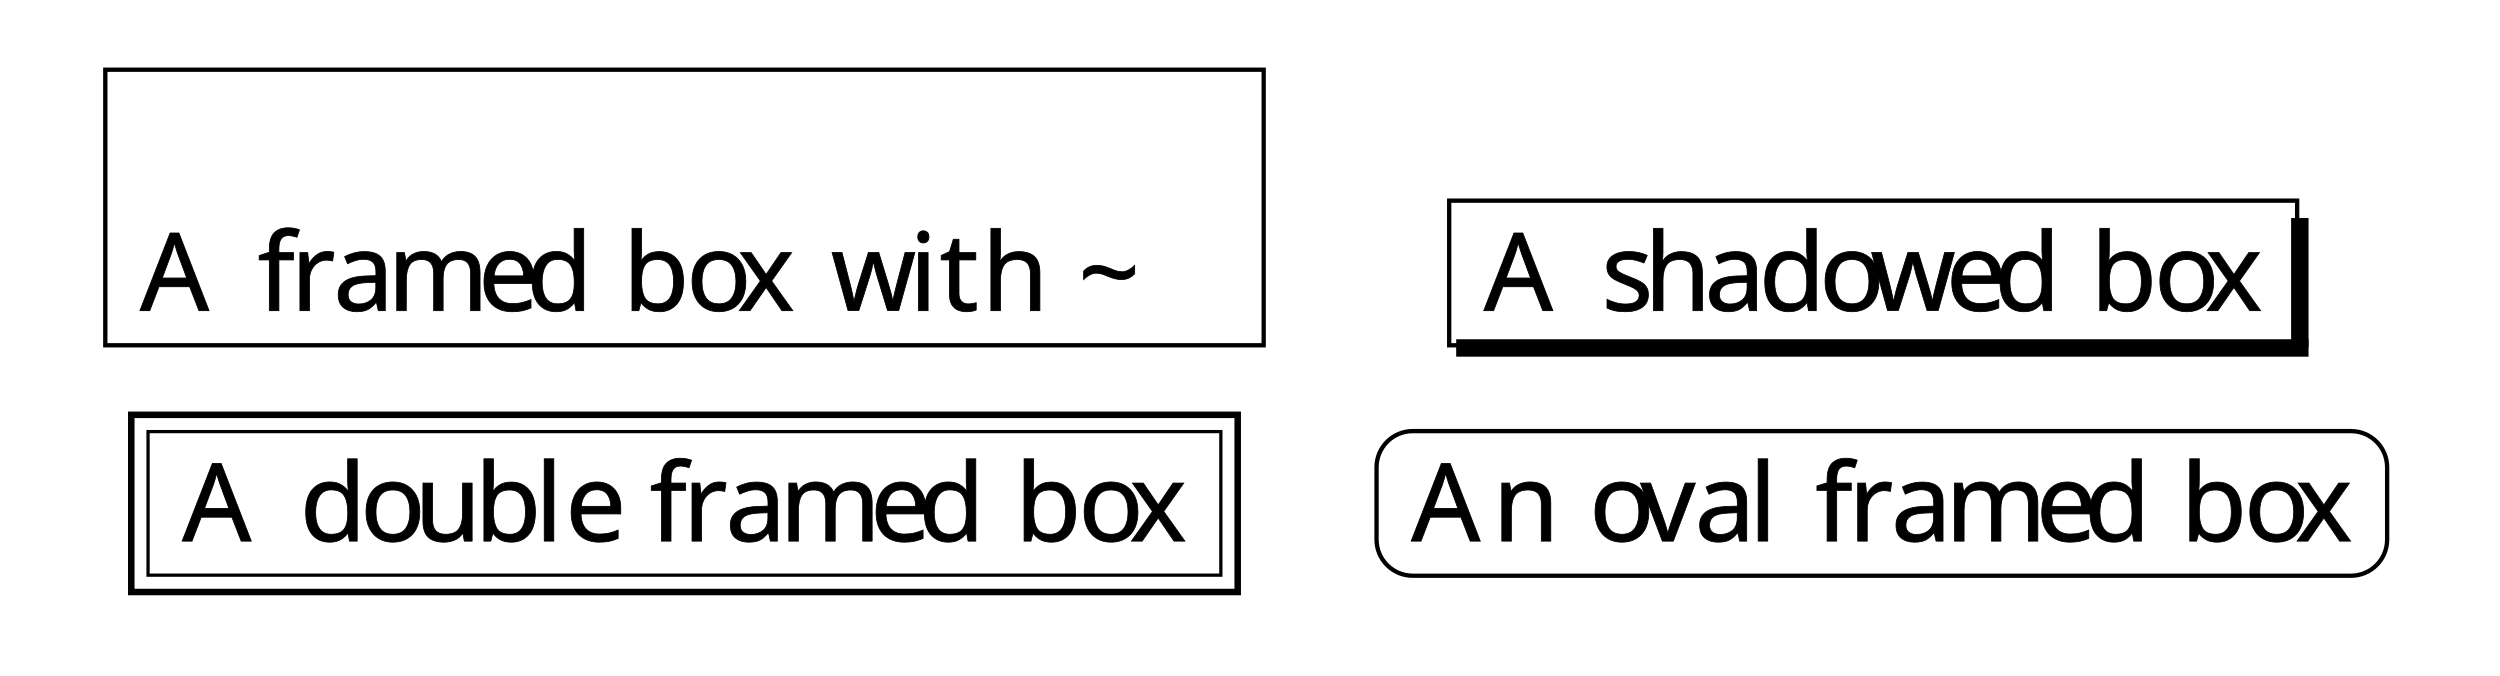
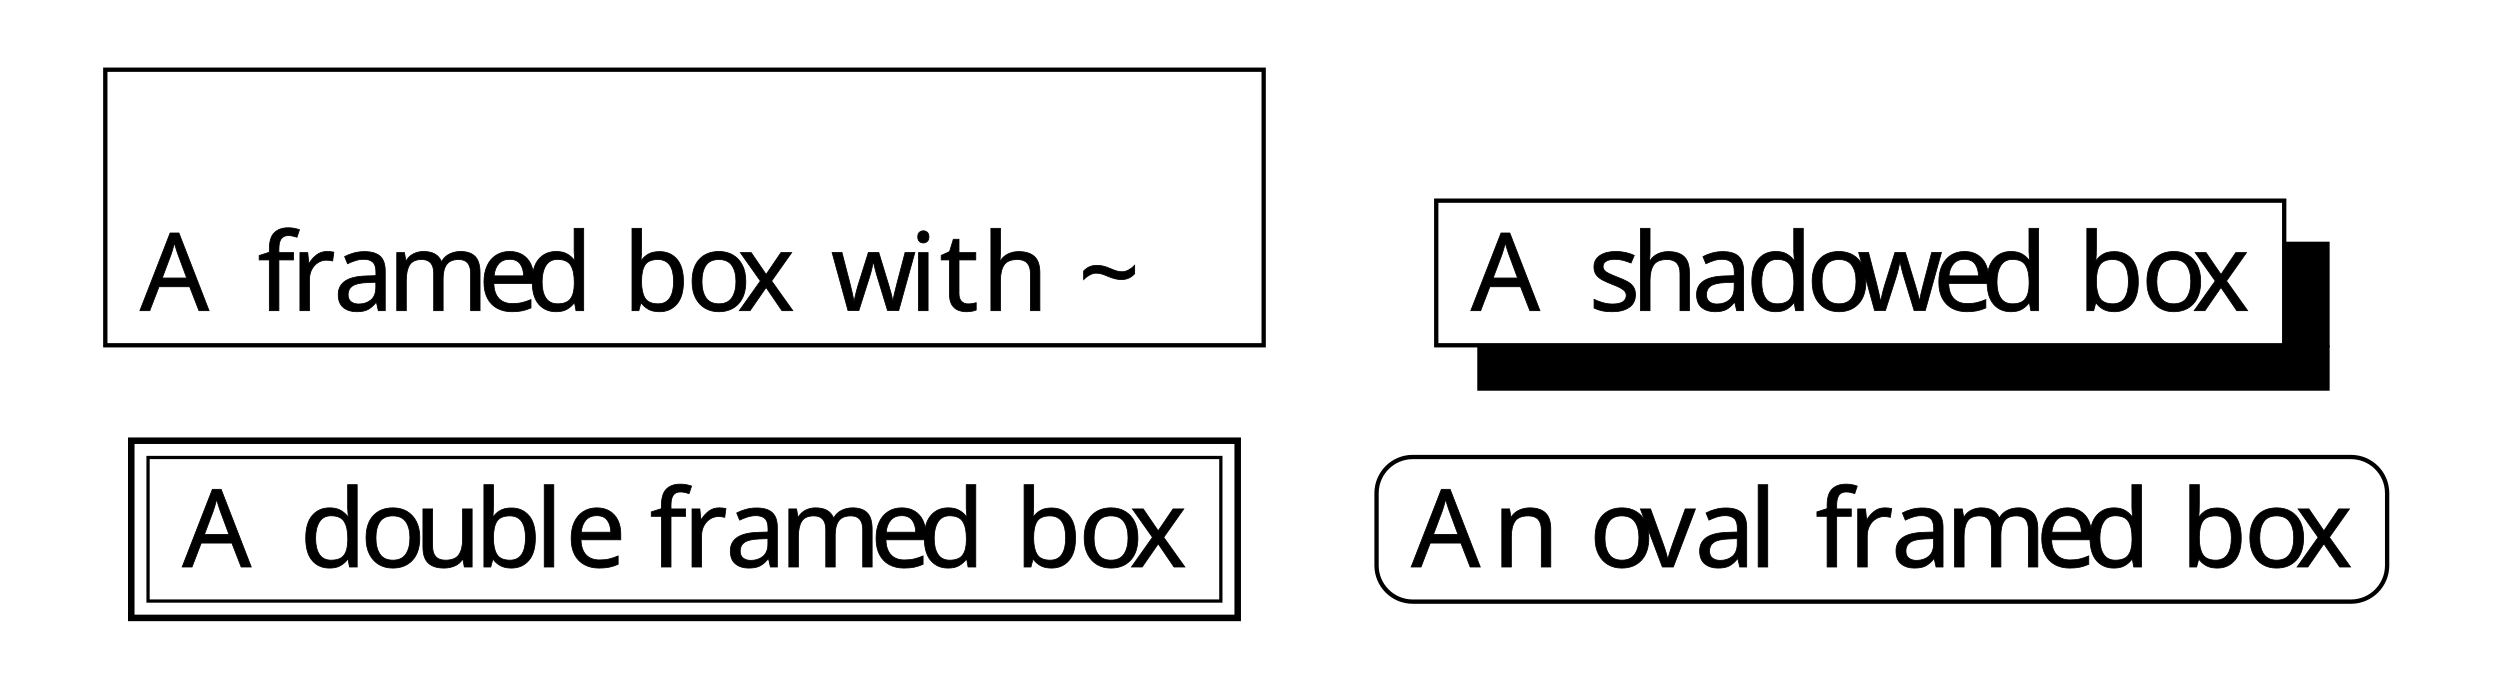
- <svg xmlns="http://www.w3.org/2000/svg" width="307" height="83">
+ <svg xmlns="http://www.w3.org/2000/svg" width="307" height="85">
  <style type="text/css">
@font-face {
font-family: 'jlm_jlmr10';
src: url('fonts/jlm_jlmr10.ttf') format('truetype');
font-style: normal;
}
.jlm_jlmr10 {
font-family: 'jlm_jlmr10';
font-size: 133px;
}
@font-face {
font-family: 'jlm_cmr10';
src: url('fonts/jlm_cmr10.ttf') format('truetype');
font-style: normal;
}
.jlm_cmr10 {
font-family: 'jlm_cmr10';
font-size: 133px;
}
</style>
  <g stroke="rgb(0,0,0)" fill="rgb(0,0,0)" stroke-width="0.053" stroke-miterlimit="10.0" stroke-linejoin="miter" stroke-linecap="butt">
    <path transform="matrix(10.0,0.0,0.0,10.0,0.0,0.0)" d=" M 1.293 0.856 L 15.518 0.856 L 15.518 4.24 L 1.293 4.24 L 1.293 0.856 Z " fill="transparent" />
  </g>
  <g stroke="rgb(0,0,0)" fill="rgb(0,0,0)" stroke-width="1.0" stroke-miterlimit="10.0" stroke-linejoin="miter" stroke-linecap="square">
    <text class="jlm_cmr10" transform="matrix(0.1,0.0,0.0,0.1,17.18306,38.14602)">A</text>
    <text class="jlm_cmr10" transform="matrix(0.1,0.0,0.0,0.1,31.62754,38.14602)">f</text>
    <text class="jlm_cmr10" transform="matrix(0.1,0.0,0.0,0.1,35.70164,38.14602)">r</text>
    <text class="jlm_cmr10" transform="matrix(0.1,0.0,0.0,0.1,40.92388,38.14602)">a</text>
    <text class="jlm_cmr10" transform="matrix(0.1,0.0,0.0,0.1,47.59057,38.14602)">m</text>
    <text class="jlm_cmr10" transform="matrix(0.1,0.0,0.0,0.1,58.70172,38.14602)">e</text>
    <text class="jlm_cmr10" transform="matrix(0.1,0.0,0.0,0.1,64.62766,38.14602)">d</text>
    <text class="jlm_cmr10" transform="matrix(0.1,0.0,0.0,0.1,76.47955,38.14602)">b</text>
    <text class="jlm_cmr10" transform="matrix(0.1,0.0,0.0,0.1,84.25736,38.14602)">o</text>
    <text class="jlm_cmr10" transform="matrix(0.1,0.0,0.0,0.1,90.55366,38.14602)">x</text>
    <text class="jlm_cmr10" transform="matrix(0.1,0.0,0.0,0.1,102.0352,38.14602)">w</text>
    <text class="jlm_cmr10" transform="matrix(0.1,0.0,0.0,0.1,111.6649,38.14602)">i</text>
    <text class="jlm_cmr10" transform="matrix(0.1,0.0,0.0,0.1,115.3686,38.14602)">t</text>
    <text class="jlm_cmr10" transform="matrix(0.1,0.0,0.0,0.1,120.5538,38.14602)">h</text>
    <text class="jlm_jlmr10" transform="matrix(0.1,0.0,0.0,0.1,132.4057,38.14602)">~</text>
-     <text class="jlm_cmr10" transform="matrix(0.1,0.0,0.0,0.1,182.2067,38.14602)">A</text>
-     <text class="jlm_cmr10" transform="matrix(0.1,0.0,0.0,0.1,196.6512,38.14602)">s</text>
-     <text class="jlm_cmr10" transform="matrix(0.1,0.0,0.0,0.1,201.9104,38.14602)">h</text>
-     <text class="jlm_cmr10" transform="matrix(0.1,0.0,0.0,0.1,209.3179,38.14602)">a</text>
-     <text class="jlm_cmr10" transform="matrix(0.1,0.0,0.0,0.1,215.9845,38.14602)">d</text>
-     <text class="jlm_cmr10" transform="matrix(0.1,0.0,0.0,0.1,223.392,38.14602)">o</text>
-     <text class="jlm_cmr10" transform="matrix(0.1,0.0,0.0,0.1,229.6883,38.14602)">w</text>
-     <text class="jlm_cmr10" transform="matrix(0.1,0.0,0.0,0.1,238.9475,38.14602)">e</text>
-     <text class="jlm_cmr10" transform="matrix(0.1,0.0,0.0,0.1,244.8735,38.14602)">d</text>
-     <text class="jlm_cmr10" transform="matrix(0.1,0.0,0.0,0.1,256.7254,38.14602)">b</text>
-     <text class="jlm_cmr10" transform="matrix(0.1,0.0,0.0,0.1,264.5032,38.14602)">o</text>
-     <text class="jlm_cmr10" transform="matrix(0.1,0.0,0.0,0.1,270.7995,38.14602)">x</text>
+     <text class="jlm_cmr10" transform="matrix(0.1,0.0,0.0,0.1,180.6166,38.14602)">A</text>
+     <text class="jlm_cmr10" transform="matrix(0.1,0.0,0.0,0.1,195.0611,38.14602)">s</text>
+     <text class="jlm_cmr10" transform="matrix(0.1,0.0,0.0,0.1,200.3204,38.14602)">h</text>
+     <text class="jlm_cmr10" transform="matrix(0.1,0.0,0.0,0.1,207.7278,38.14602)">a</text>
+     <text class="jlm_cmr10" transform="matrix(0.1,0.0,0.0,0.1,214.3945,38.14602)">d</text>
+     <text class="jlm_cmr10" transform="matrix(0.1,0.0,0.0,0.1,221.8019,38.14602)">o</text>
+     <text class="jlm_cmr10" transform="matrix(0.1,0.0,0.0,0.1,228.0982,38.14602)">w</text>
+     <text class="jlm_cmr10" transform="matrix(0.1,0.0,0.0,0.1,237.3575,38.14602)">e</text>
+     <text class="jlm_cmr10" transform="matrix(0.1,0.0,0.0,0.1,243.2834,38.14602)">d</text>
+     <text class="jlm_cmr10" transform="matrix(0.1,0.0,0.0,0.1,255.1353,38.14602)">b</text>
+     <text class="jlm_cmr10" transform="matrix(0.1,0.0,0.0,0.1,262.9131,38.14602)">o</text>
+     <text class="jlm_cmr10" transform="matrix(0.1,0.0,0.0,0.1,269.2094,38.14602)">x</text>
  </g>
  <g stroke="rgb(0,0,0)" fill="rgb(0,0,0)" stroke-width="0.053" stroke-miterlimit="10.0" stroke-linejoin="miter" stroke-linecap="butt">
-     <path transform="matrix(10.0,0.0,0.0,10.0,0.0,0.0)" d=" M 17.796 2.464 L 28.209 2.464 L 28.209 4.24 L 17.796 4.24 L 17.796 2.464 Z " fill="transparent" />
+     <path transform="matrix(10.0,0.0,0.0,10.0,0.0,0.0)" d=" M 17.637 2.464 L 28.05 2.464 L 28.05 4.24 L 17.637 4.24 L 17.637 2.464 Z " fill="transparent" />
  </g>
-   <g stroke="rgb(0,0,0)" fill="rgb(0,0,0)" stroke-width="0.1" stroke-miterlimit="10.0" stroke-linejoin="miter" stroke-linecap="butt">
-     <path transform="matrix(10.0,0.0,0.0,10.0,0.0,0.0)" d=" M 17.882 4.166 L 28.349 4.166 L 28.349 4.38 L 17.882 4.38 L 17.882 4.166 Z " stroke="transparent" fill-rule="nonzero" />
-     <path transform="matrix(10.0,0.0,0.0,10.0,0.0,0.0)" d=" M 28.135 2.677 L 28.349 2.677 L 28.349 4.266 L 28.135 4.266 L 28.135 2.677 Z " stroke="transparent" fill-rule="nonzero" />
+   <g stroke="rgb(0,0,0)" fill="rgb(0,0,0)" stroke-width="0.0" stroke-miterlimit="10.0" stroke-linejoin="miter" stroke-linecap="butt">
+     <path transform="matrix(10.0,0.0,0.0,10.0,0.0,0.0)" d=" M 18.141 4.24 L 28.608 4.24 L 28.608 4.798 L 18.141 4.798 L 18.141 4.24 Z " stroke="transparent" fill-rule="nonzero" />
+     <path transform="matrix(10.0,0.0,0.0,10.0,0.0,0.0)" d=" M 28.05 2.968 L 28.608 2.968 L 28.608 4.266 L 28.05 4.266 L 28.05 2.968 Z " stroke="transparent" fill-rule="nonzero" />
  </g>
  <g stroke="rgb(0,0,0)" fill="rgb(0,0,0)" stroke-width="0.08" stroke-miterlimit="10.0" stroke-linejoin="miter" stroke-linecap="butt">
-     <path transform="matrix(10.0,0.0,0.0,10.0,0.0,0.0)" d=" M 1.612 5.094 L 15.199 5.094 L 15.199 7.27 L 1.612 7.27 L 1.612 5.094 Z " fill="transparent" />
+     <path transform="matrix(10.0,0.0,0.0,10.0,0.0,0.0)" d=" M 1.612 5.412 L 15.199 5.412 L 15.199 7.588 L 1.612 7.588 L 1.612 5.412 Z " fill="transparent" />
  </g>
  <g stroke="rgb(0,0,0)" fill="rgb(0,0,0)" stroke-width="0.04" stroke-miterlimit="10.0" stroke-linejoin="miter" stroke-linecap="butt">
-     <path transform="matrix(10.0,0.0,0.0,10.0,0.0,0.0)" d=" M 1.818 5.3 L 14.992 5.3 L 14.992 7.063 L 1.818 7.063 L 1.818 5.3 Z " fill="transparent" />
+     <path transform="matrix(10.0,0.0,0.0,10.0,0.0,0.0)" d=" M 1.818 5.618 L 14.992 5.618 L 14.992 7.381 L 1.818 7.381 L 1.818 5.618 Z " fill="transparent" />
  </g>
  <g stroke="rgb(0,0,0)" fill="rgb(0,0,0)" stroke-width="1.0" stroke-miterlimit="10.0" stroke-linejoin="miter" stroke-linecap="square">
-     <text class="jlm_cmr10" transform="matrix(0.1,0.0,0.0,0.1,22.36897,66.44737)">A</text>
-     <text class="jlm_cmr10" transform="matrix(0.1,0.0,0.0,0.1,36.81345,66.44737)">d</text>
-     <text class="jlm_cmr10" transform="matrix(0.1,0.0,0.0,0.1,44.22088,66.44737)">o</text>
-     <text class="jlm_cmr10" transform="matrix(0.1,0.0,0.0,0.1,50.88757,66.44737)">u</text>
-     <text class="jlm_cmr10" transform="matrix(0.1,0.0,0.0,0.1,58.295,66.44737)">b</text>
-     <text class="jlm_cmr10" transform="matrix(0.1,0.0,0.0,0.1,65.70242,66.44737)">l</text>
-     <text class="jlm_cmr10" transform="matrix(0.1,0.0,0.0,0.1,69.40614,66.44737)">e</text>
-     <text class="jlm_cmr10" transform="matrix(0.1,0.0,0.0,0.1,79.77654,66.44737)">f</text>
-     <text class="jlm_cmr10" transform="matrix(0.1,0.0,0.0,0.1,83.85064,66.44737)">r</text>
-     <text class="jlm_cmr10" transform="matrix(0.1,0.0,0.0,0.1,89.07288,66.44737)">a</text>
-     <text class="jlm_cmr10" transform="matrix(0.1,0.0,0.0,0.1,95.73957,66.44737)">m</text>
-     <text class="jlm_cmr10" transform="matrix(0.1,0.0,0.0,0.1,106.8507,66.44737)">e</text>
-     <text class="jlm_cmr10" transform="matrix(0.1,0.0,0.0,0.1,112.7767,66.44737)">d</text>
-     <text class="jlm_cmr10" transform="matrix(0.1,0.0,0.0,0.1,124.6285,66.44737)">b</text>
-     <text class="jlm_cmr10" transform="matrix(0.1,0.0,0.0,0.1,132.4064,66.44737)">o</text>
-     <text class="jlm_cmr10" transform="matrix(0.1,0.0,0.0,0.1,138.7027,66.44737)">x</text>
-     <text class="jlm_cmr10" transform="matrix(0.1,0.0,0.0,0.1,173.2918,66.44737)">A</text>
-     <text class="jlm_cmr10" transform="matrix(0.1,0.0,0.0,0.1,183.2918,66.44737)">n</text>
-     <text class="jlm_cmr10" transform="matrix(0.1,0.0,0.0,0.1,195.1437,66.44737)">o</text>
-     <text class="jlm_cmr10" transform="matrix(0.1,0.0,0.0,0.1,201.44,66.44737)">v</text>
-     <text class="jlm_cmr10" transform="matrix(0.1,0.0,0.0,0.1,208.1067,66.44737)">a</text>
-     <text class="jlm_cmr10" transform="matrix(0.1,0.0,0.0,0.1,214.7734,66.44737)">l</text>
-     <text class="jlm_cmr10" transform="matrix(0.1,0.0,0.0,0.1,222.9215,66.44737)">f</text>
-     <text class="jlm_cmr10" transform="matrix(0.1,0.0,0.0,0.1,226.9957,66.44737)">r</text>
-     <text class="jlm_cmr10" transform="matrix(0.1,0.0,0.0,0.1,232.2179,66.44737)">a</text>
-     <text class="jlm_cmr10" transform="matrix(0.1,0.0,0.0,0.1,238.8846,66.44737)">m</text>
-     <text class="jlm_cmr10" transform="matrix(0.1,0.0,0.0,0.1,249.9957,66.44737)">e</text>
-     <text class="jlm_cmr10" transform="matrix(0.1,0.0,0.0,0.1,255.9217,66.44737)">d</text>
-     <text class="jlm_cmr10" transform="matrix(0.1,0.0,0.0,0.1,267.7736,66.44737)">b</text>
-     <text class="jlm_cmr10" transform="matrix(0.1,0.0,0.0,0.1,275.5514,66.44737)">o</text>
-     <text class="jlm_cmr10" transform="matrix(0.1,0.0,0.0,0.1,281.8477,66.44737)">x</text>
+     <text class="jlm_cmr10" transform="matrix(0.1,0.0,0.0,0.1,22.36897,69.6275)">A</text>
+     <text class="jlm_cmr10" transform="matrix(0.1,0.0,0.0,0.1,36.81345,69.6275)">d</text>
+     <text class="jlm_cmr10" transform="matrix(0.1,0.0,0.0,0.1,44.22088,69.6275)">o</text>
+     <text class="jlm_cmr10" transform="matrix(0.1,0.0,0.0,0.1,50.88757,69.6275)">u</text>
+     <text class="jlm_cmr10" transform="matrix(0.1,0.0,0.0,0.1,58.295,69.6275)">b</text>
+     <text class="jlm_cmr10" transform="matrix(0.1,0.0,0.0,0.1,65.70242,69.6275)">l</text>
+     <text class="jlm_cmr10" transform="matrix(0.1,0.0,0.0,0.1,69.40614,69.6275)">e</text>
+     <text class="jlm_cmr10" transform="matrix(0.1,0.0,0.0,0.1,79.77654,69.6275)">f</text>
+     <text class="jlm_cmr10" transform="matrix(0.1,0.0,0.0,0.1,83.85064,69.6275)">r</text>
+     <text class="jlm_cmr10" transform="matrix(0.1,0.0,0.0,0.1,89.07288,69.6275)">a</text>
+     <text class="jlm_cmr10" transform="matrix(0.1,0.0,0.0,0.1,95.73957,69.6275)">m</text>
+     <text class="jlm_cmr10" transform="matrix(0.1,0.0,0.0,0.1,106.8507,69.6275)">e</text>
+     <text class="jlm_cmr10" transform="matrix(0.1,0.0,0.0,0.1,112.7767,69.6275)">d</text>
+     <text class="jlm_cmr10" transform="matrix(0.1,0.0,0.0,0.1,124.6285,69.6275)">b</text>
+     <text class="jlm_cmr10" transform="matrix(0.1,0.0,0.0,0.1,132.4064,69.6275)">o</text>
+     <text class="jlm_cmr10" transform="matrix(0.1,0.0,0.0,0.1,138.7027,69.6275)">x</text>
+     <text class="jlm_cmr10" transform="matrix(0.1,0.0,0.0,0.1,173.2918,69.6275)">A</text>
+     <text class="jlm_cmr10" transform="matrix(0.1,0.0,0.0,0.1,183.2918,69.6275)">n</text>
+     <text class="jlm_cmr10" transform="matrix(0.1,0.0,0.0,0.1,195.1437,69.6275)">o</text>
+     <text class="jlm_cmr10" transform="matrix(0.1,0.0,0.0,0.1,201.44,69.6275)">v</text>
+     <text class="jlm_cmr10" transform="matrix(0.1,0.0,0.0,0.1,208.1067,69.6275)">a</text>
+     <text class="jlm_cmr10" transform="matrix(0.1,0.0,0.0,0.1,214.7734,69.6275)">l</text>
+     <text class="jlm_cmr10" transform="matrix(0.1,0.0,0.0,0.1,222.9215,69.6275)">f</text>
+     <text class="jlm_cmr10" transform="matrix(0.1,0.0,0.0,0.1,226.9957,69.6275)">r</text>
+     <text class="jlm_cmr10" transform="matrix(0.1,0.0,0.0,0.1,232.2179,69.6275)">a</text>
+     <text class="jlm_cmr10" transform="matrix(0.1,0.0,0.0,0.1,238.8846,69.6275)">m</text>
+     <text class="jlm_cmr10" transform="matrix(0.1,0.0,0.0,0.1,249.9957,69.6275)">e</text>
+     <text class="jlm_cmr10" transform="matrix(0.1,0.0,0.0,0.1,255.9217,69.6275)">d</text>
+     <text class="jlm_cmr10" transform="matrix(0.1,0.0,0.0,0.1,267.7736,69.6275)">b</text>
+     <text class="jlm_cmr10" transform="matrix(0.1,0.0,0.0,0.1,275.5514,69.6275)">o</text>
+     <text class="jlm_cmr10" transform="matrix(0.1,0.0,0.0,0.1,281.8477,69.6275)">x</text>
  </g>
  <g stroke="rgb(0,0,0)" fill="rgb(0,0,0)" stroke-width="0.053" stroke-miterlimit="10.0" stroke-linejoin="miter" stroke-linecap="butt">
-     <path transform="matrix(10.0,0.0,0.0,10.0,0.0,0.0)" d=" M 16.904 5.738 L 16.904 6.626 C 16.904 6.871 17.103 7.07 17.348 7.07 L 28.87 7.07 C 29.115 7.07 29.314 6.871 29.314 6.626 L 29.314 5.738 C 29.314 5.493 29.115 5.294 28.87 5.294 L 17.348 5.294 C 17.103 5.294 16.904 5.493 16.904 5.738 Z " fill="transparent" />
+     <path transform="matrix(10.0,0.0,0.0,10.0,0.0,0.0)" d=" M 16.904 6.056 L 16.904 6.944 C 16.904 7.189 17.103 7.388 17.348 7.388 L 28.87 7.388 C 29.115 7.388 29.314 7.189 29.314 6.944 L 29.314 6.056 C 29.314 5.811 29.115 5.612 28.87 5.612 L 17.348 5.612 C 17.103 5.612 16.904 5.811 16.904 6.056 Z " fill="transparent" />
  </g>
</svg>
